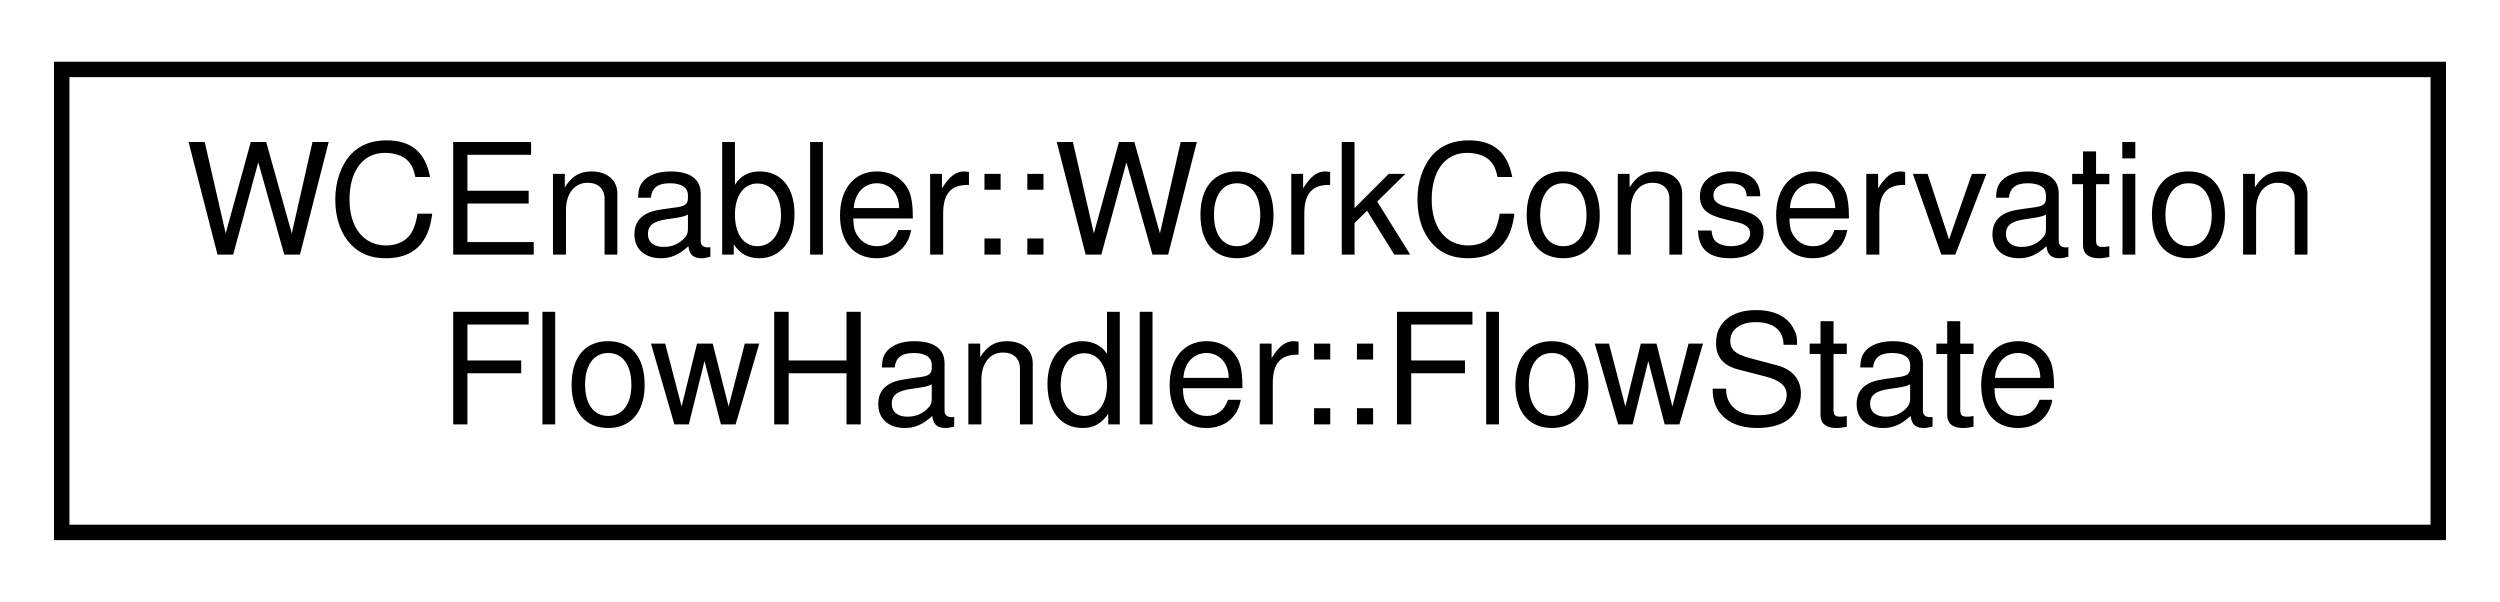
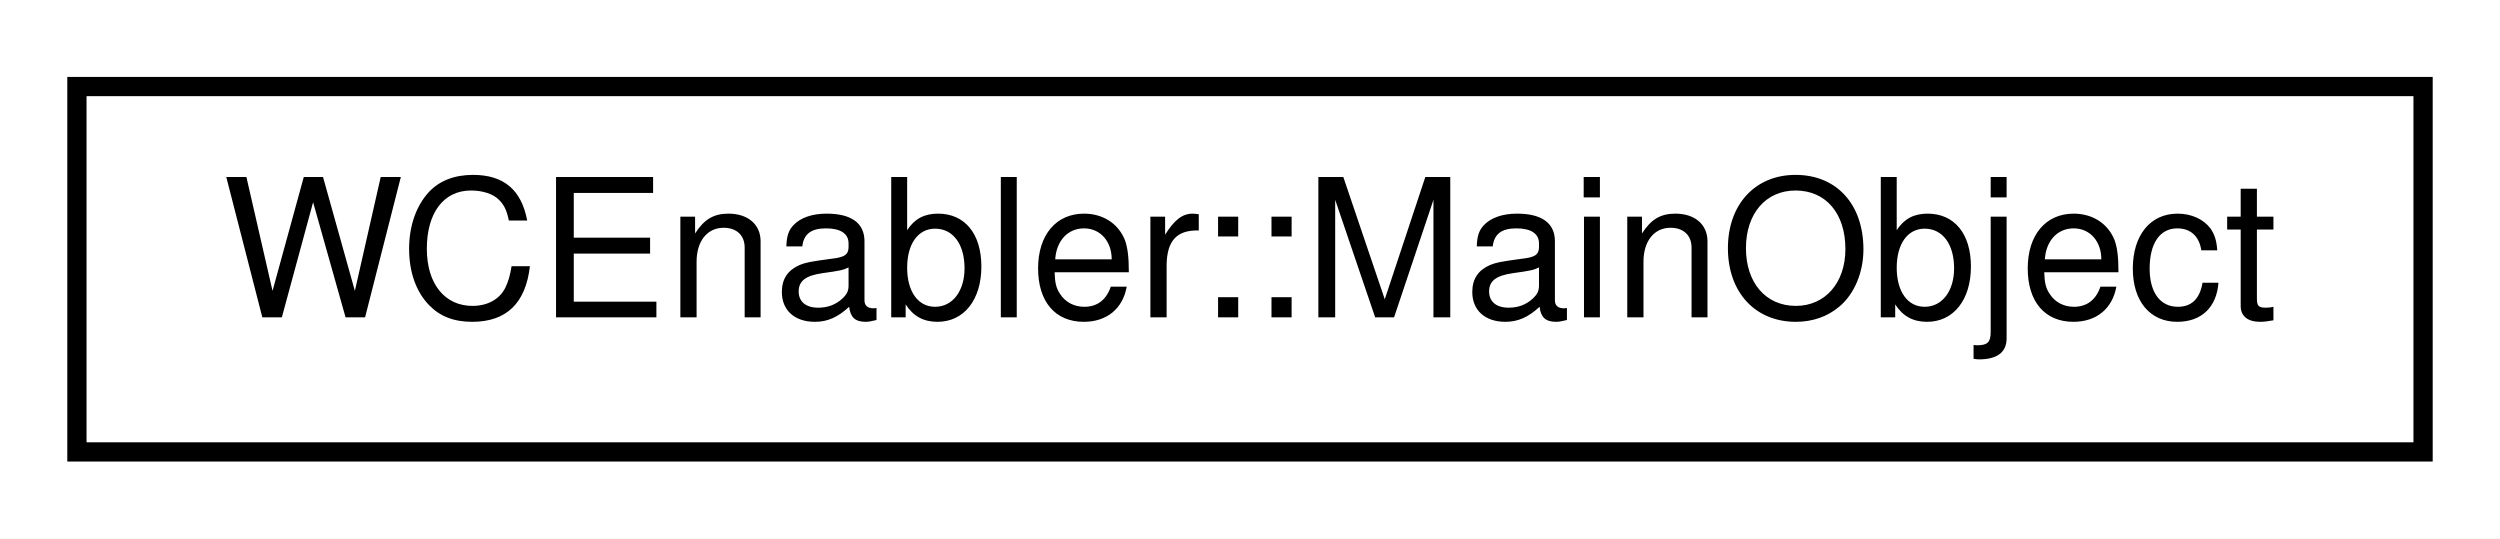
- <svg xmlns="http://www.w3.org/2000/svg" xmlns:xlink="http://www.w3.org/1999/xlink" width="162pt" height="39pt" viewBox="0.00 0.00 162.00 39.00">
-   <g id="graph0" class="graph" transform="scale(1 1) rotate(0) translate(4 35)">
-     <polygon fill="white" stroke="none" points="-4,4 -4,-35 158,-35 158,4 -4,4" />
+ <svg xmlns="http://www.w3.org/2000/svg" xmlns:xlink="http://www.w3.org/1999/xlink" width="130pt" height="28pt" viewBox="0.00 0.00 130.00 28.00">
+   <g id="graph0" class="graph" transform="scale(1 1) rotate(0) translate(4 24)">
+     <polygon fill="white" stroke="none" points="-4,4 -4,-24 126,-24 126,4 -4,4" />
    <g id="node1" class="node">
      <g id="a_node1">
-         <a xlink:href="structWCEnabler_1_1WorkConservationFlowHandler_1_1FlowState.html" target="_top" xlink:title="The FlowState struct holds all of the states of the class. ">
-           <polygon fill="white" stroke="black" points="0,-0.5 0,-30.5 154,-30.5 154,-0.5 0,-0.5" />
-           <text text-anchor="start" x="8" y="-18.5" font-family="Helvetica,sans-Serif" font-size="10.00">WCEnabler::WorkConservation</text>
-           <text text-anchor="middle" x="77" y="-7.5" font-family="Helvetica,sans-Serif" font-size="10.00">FlowHandler::FlowState</text>
+         <a xlink:href="classWCEnabler_1_1MainObject.html" target="_top" xlink:title="The WCEnablerObject class is the main object of the app. This class holds all of the instances of the...">
+           <polygon fill="white" stroke="black" points="0,-0.5 0,-19.5 122,-19.5 122,-0.5 0,-0.5" />
+           <text text-anchor="middle" x="61" y="-7.5" font-family="Helvetica,sans-Serif" font-size="10.00">WCEnabler::MainObject</text>
        </a>
      </g>
    </g>
  </g>
</svg>
